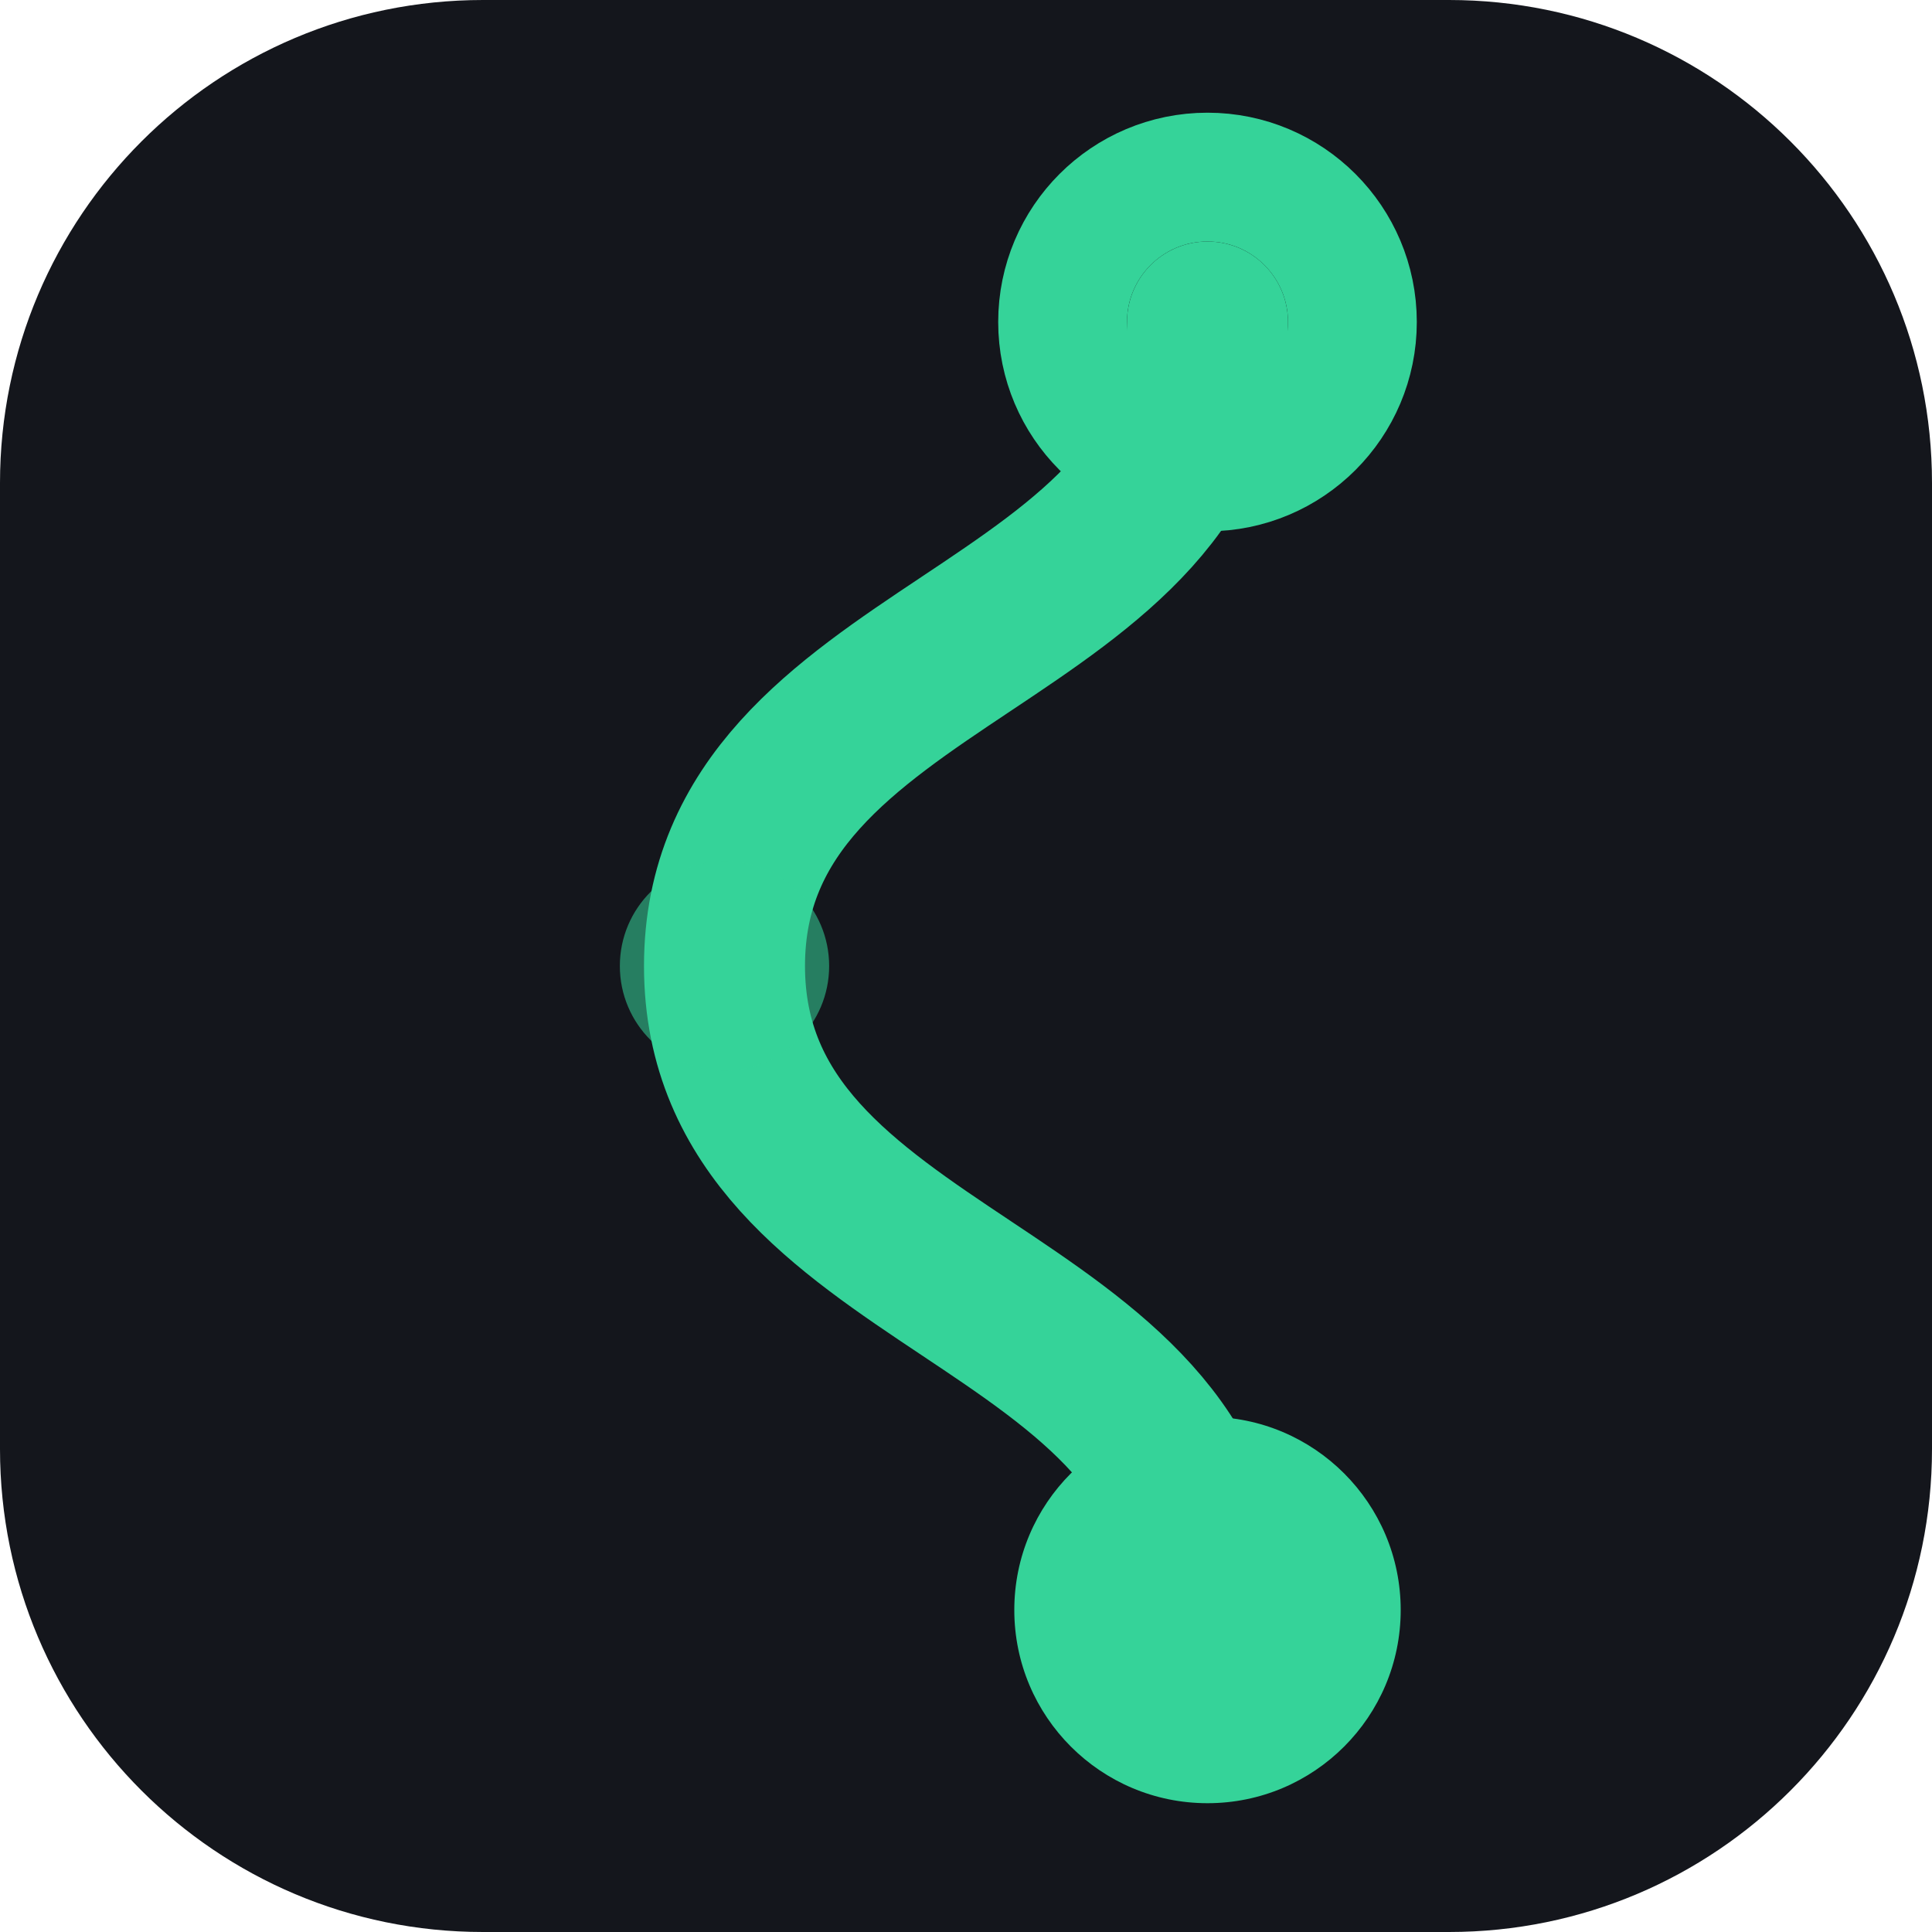
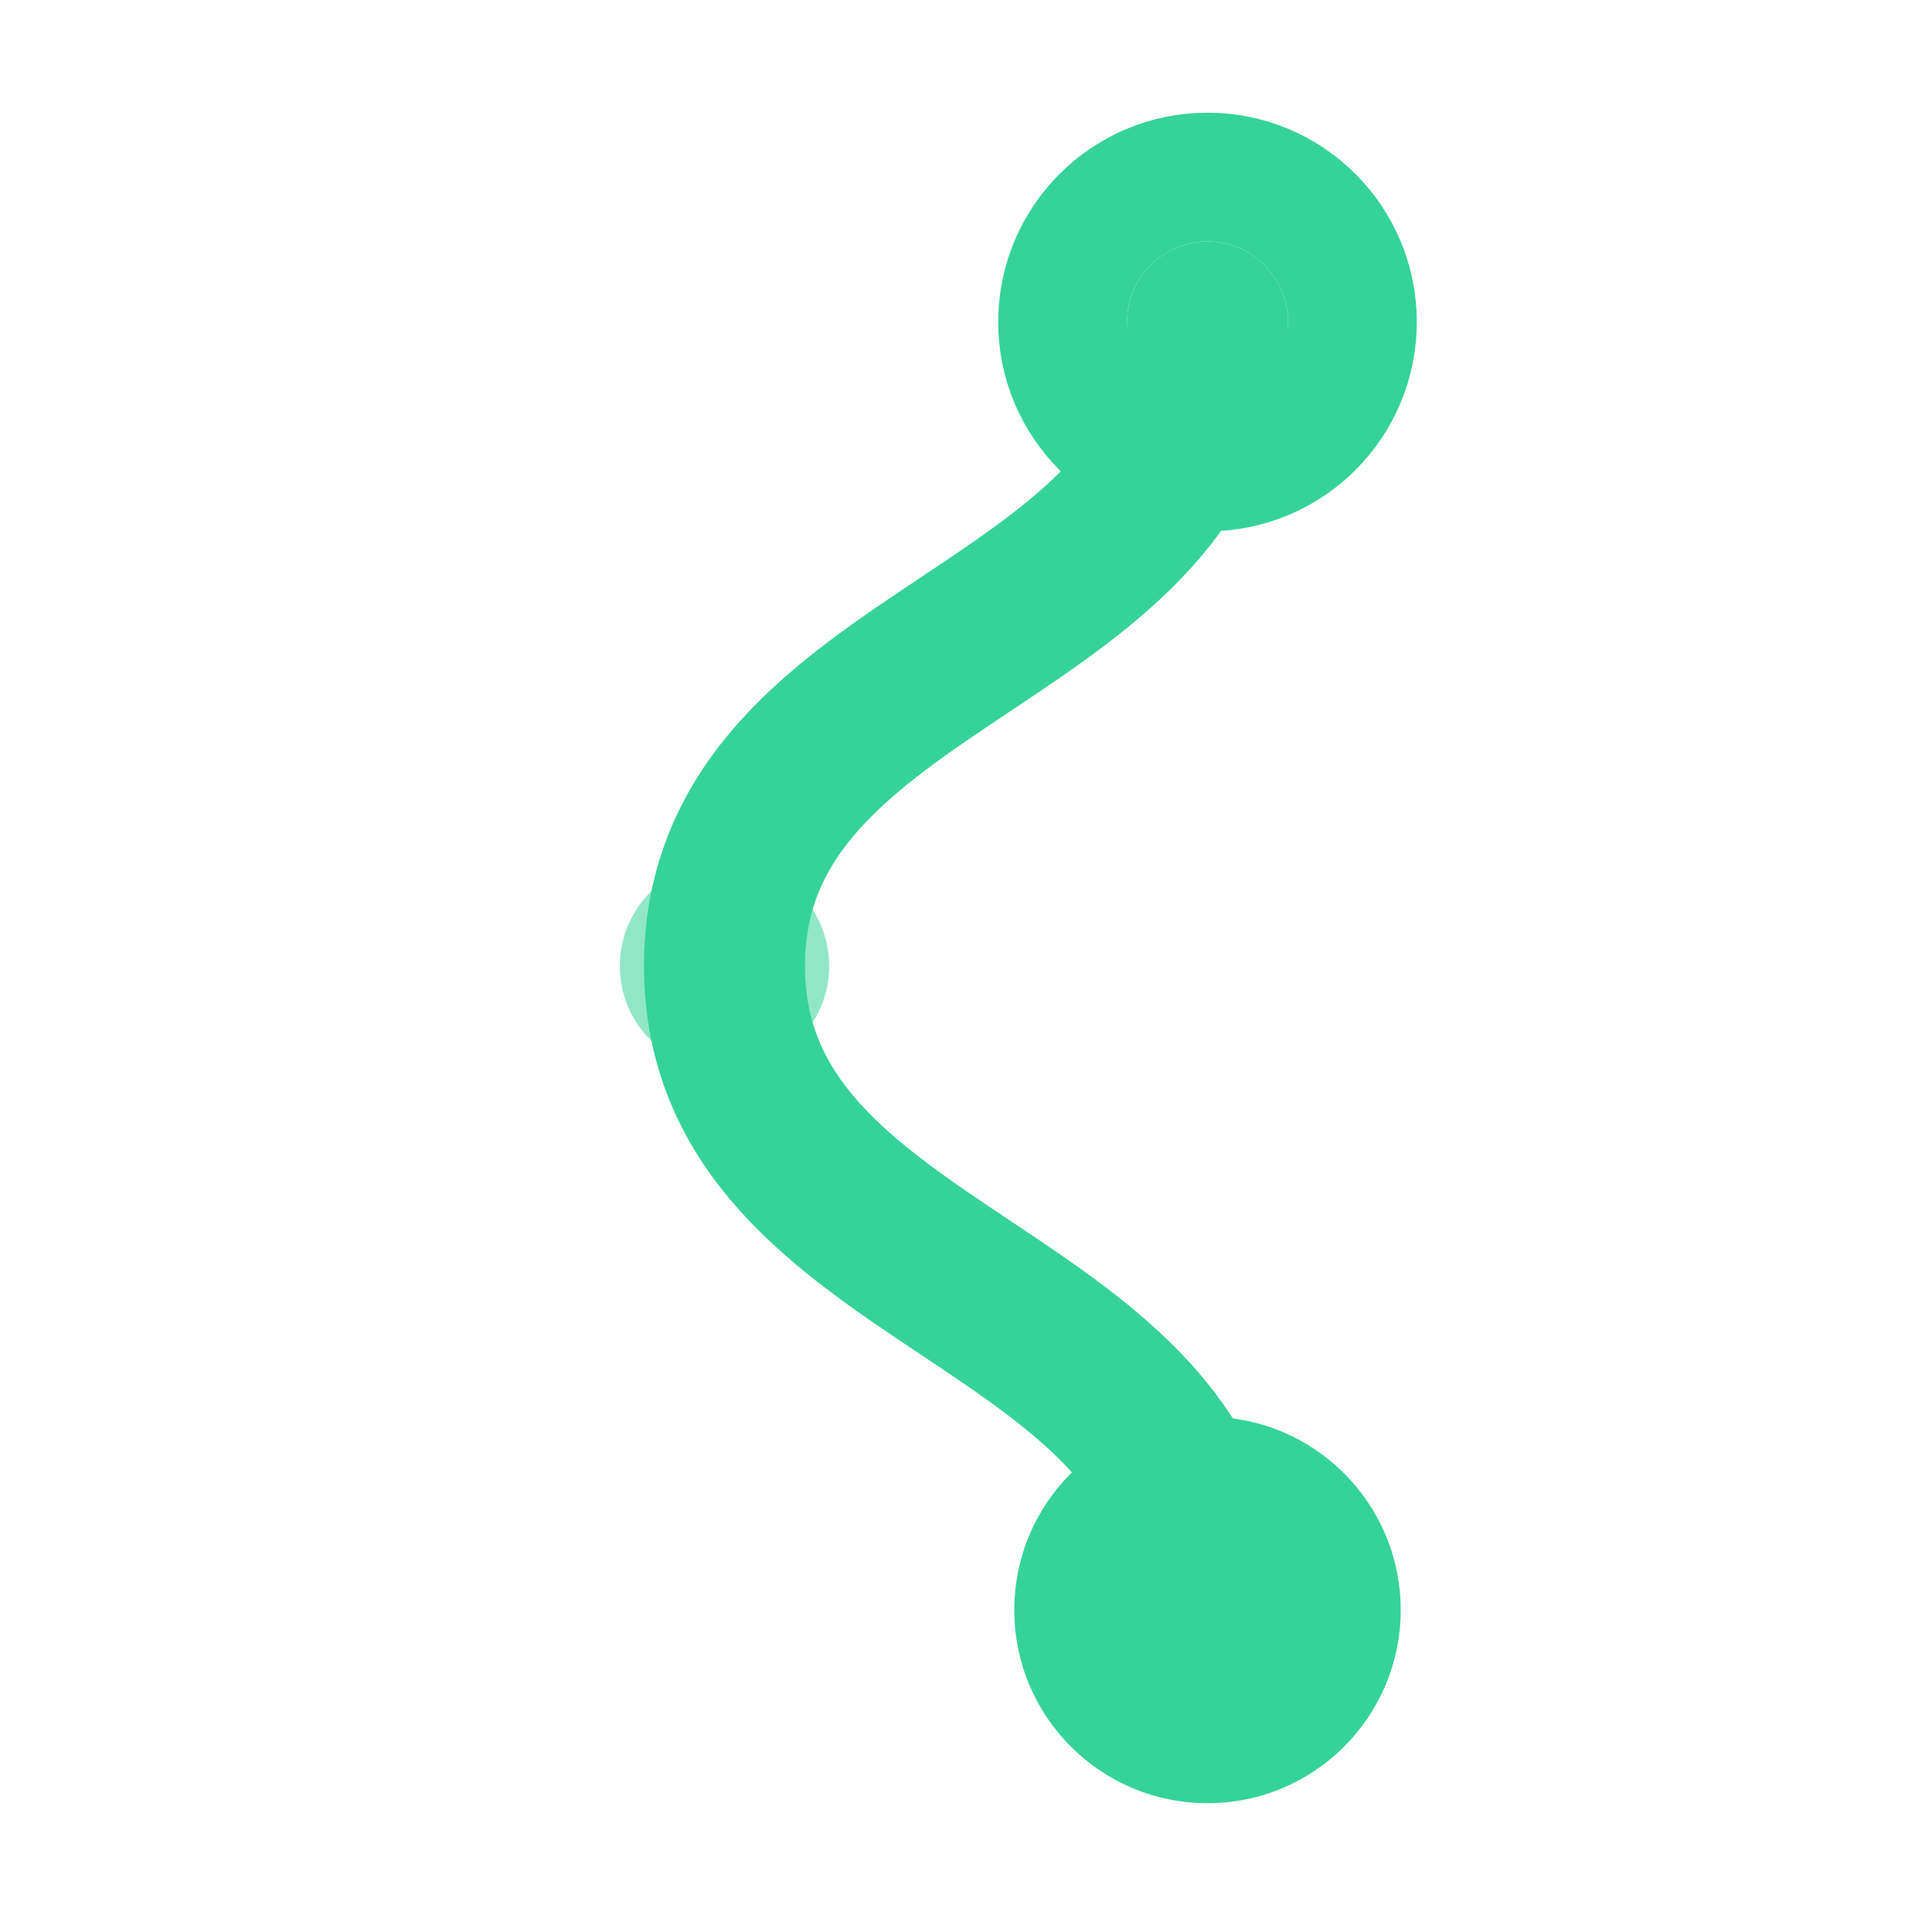
<svg xmlns="http://www.w3.org/2000/svg" viewBox="0 0 24 24" width="24" height="24">
-   <rect width="24" height="24" rx="6" fill="#14161c" />
  <path d="M15 4C15 8 9 8 9 12C9 16 15 16 15 20" stroke="#35d399" stroke-width="2" stroke-linecap="round" fill="none" />
  <circle cx="15" cy="4" r="1.8" stroke="#35d399" stroke-width="1.6" fill="none" />
  <circle cx="9" cy="12" r="1.3" fill="#35d399" opacity="0.55" />
  <circle cx="15" cy="20" r="2.4" fill="#35d399" />
</svg>
